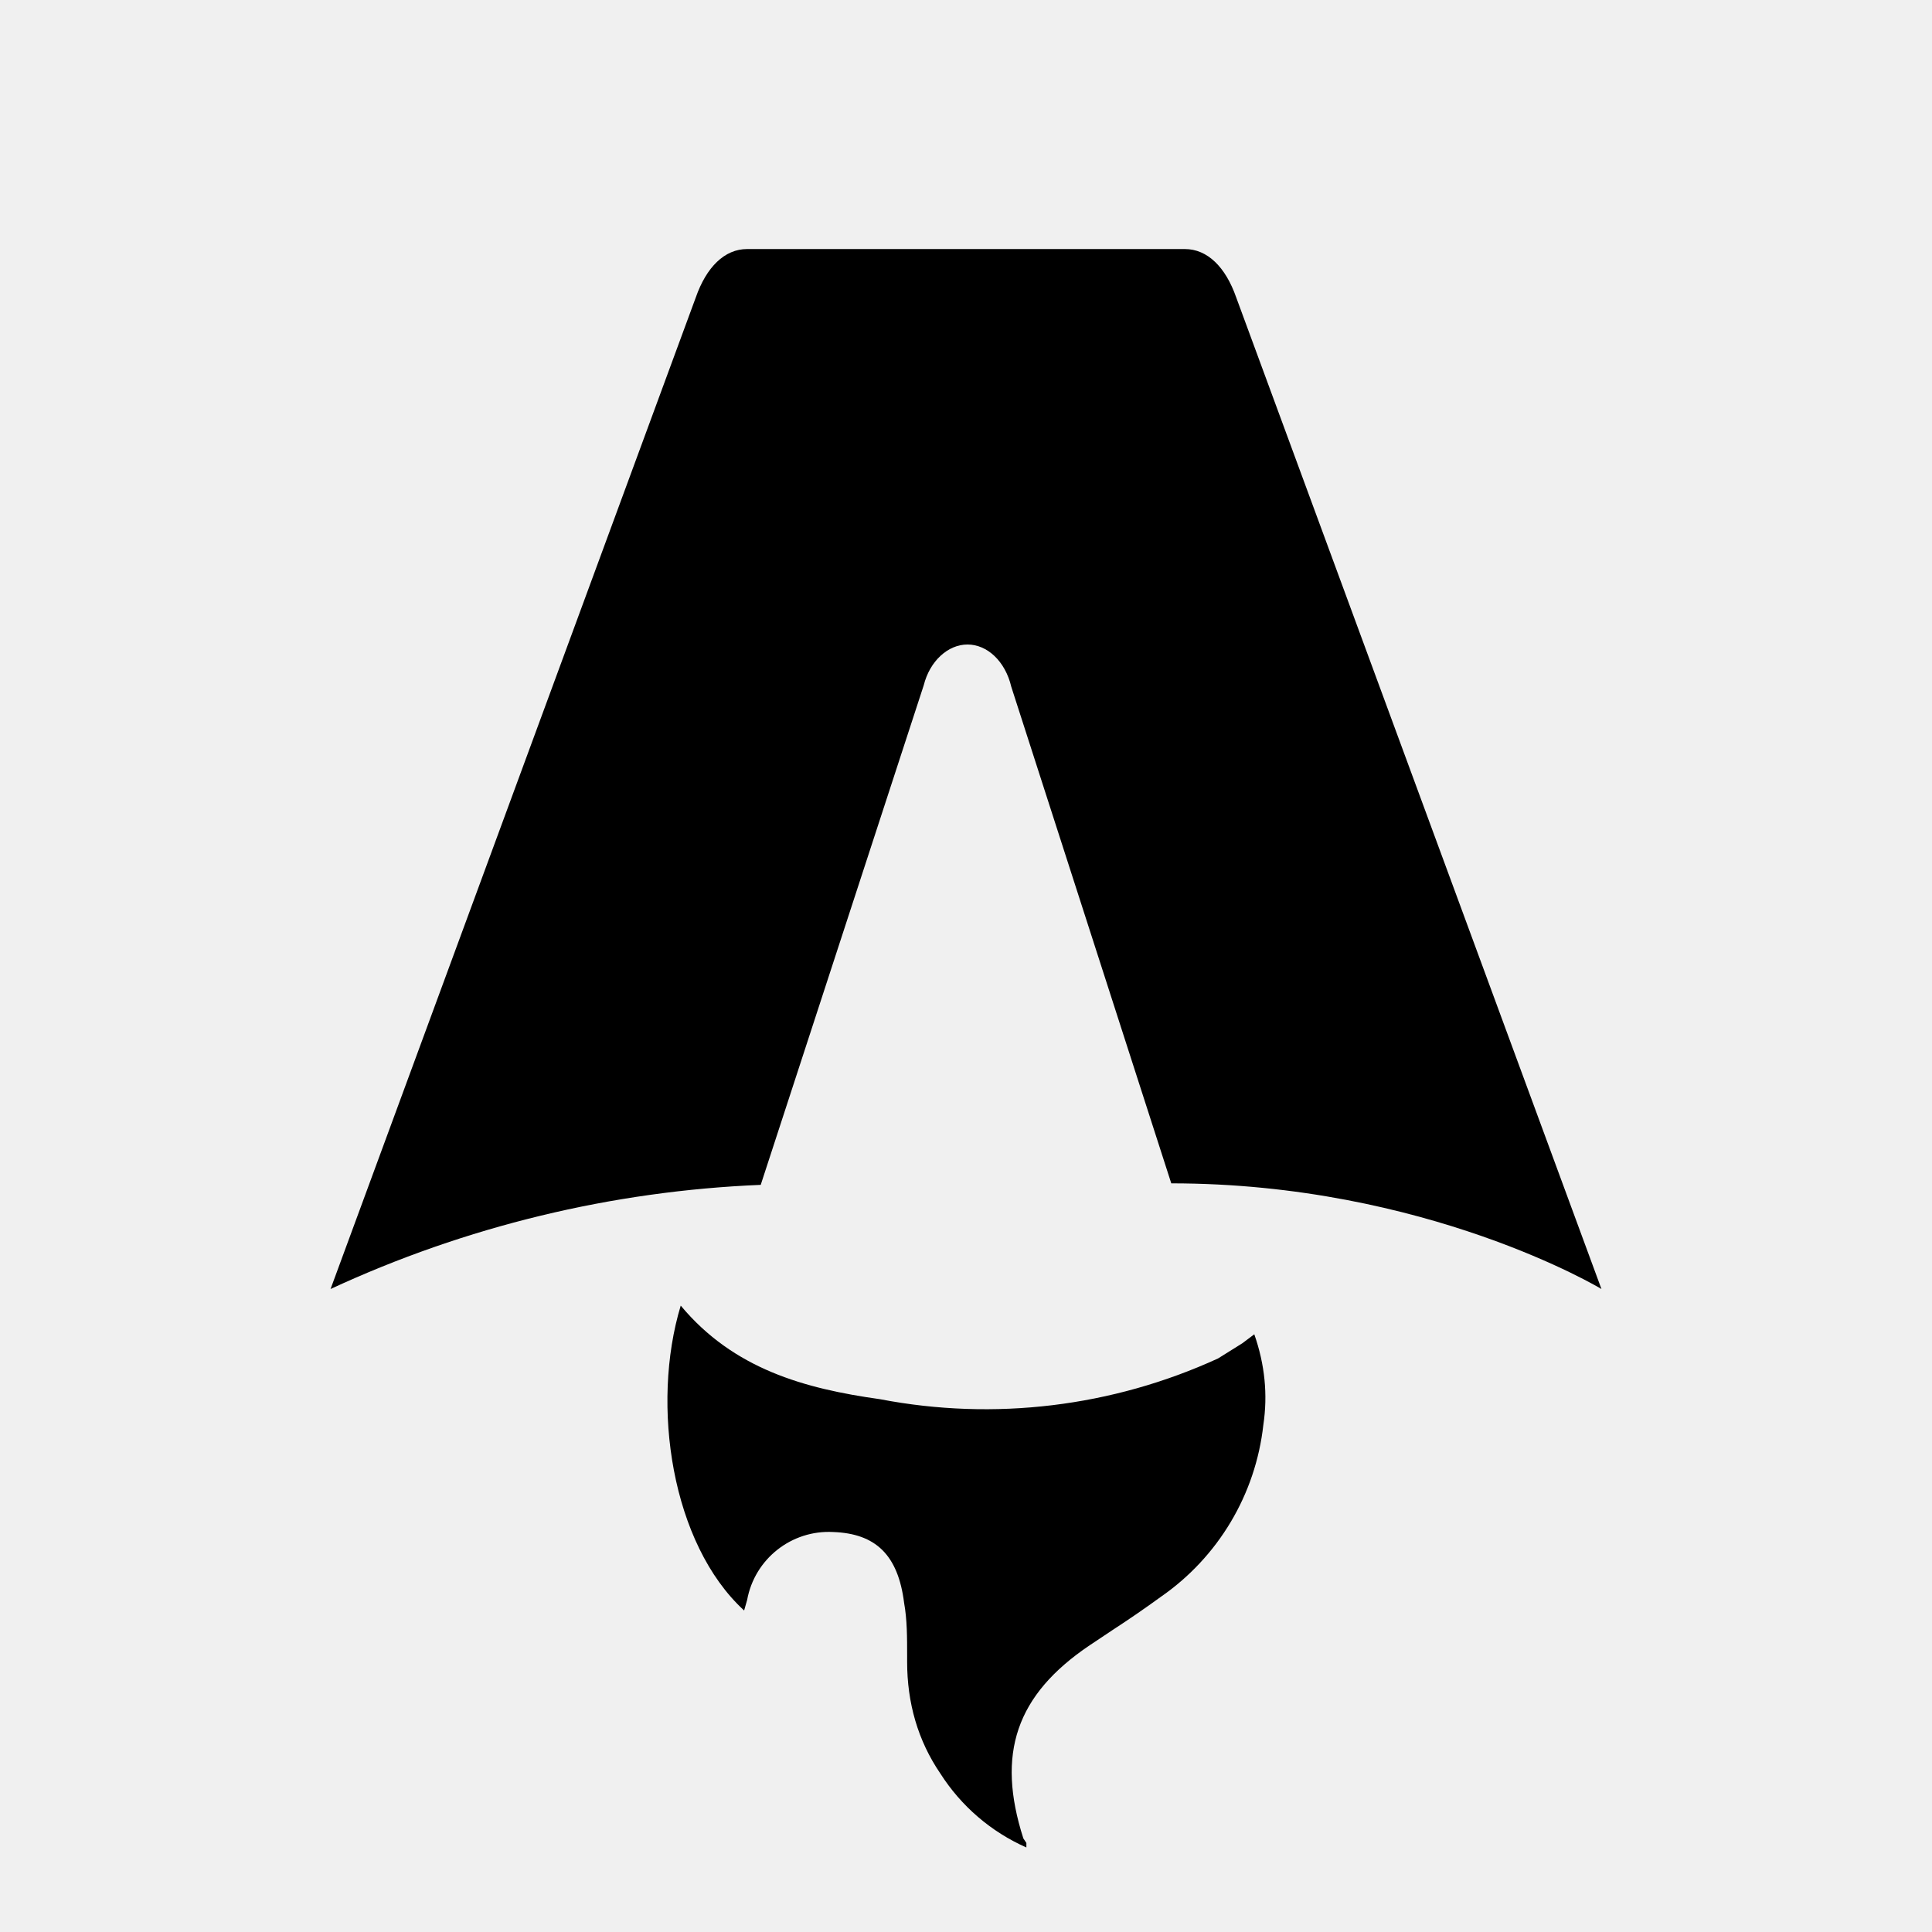
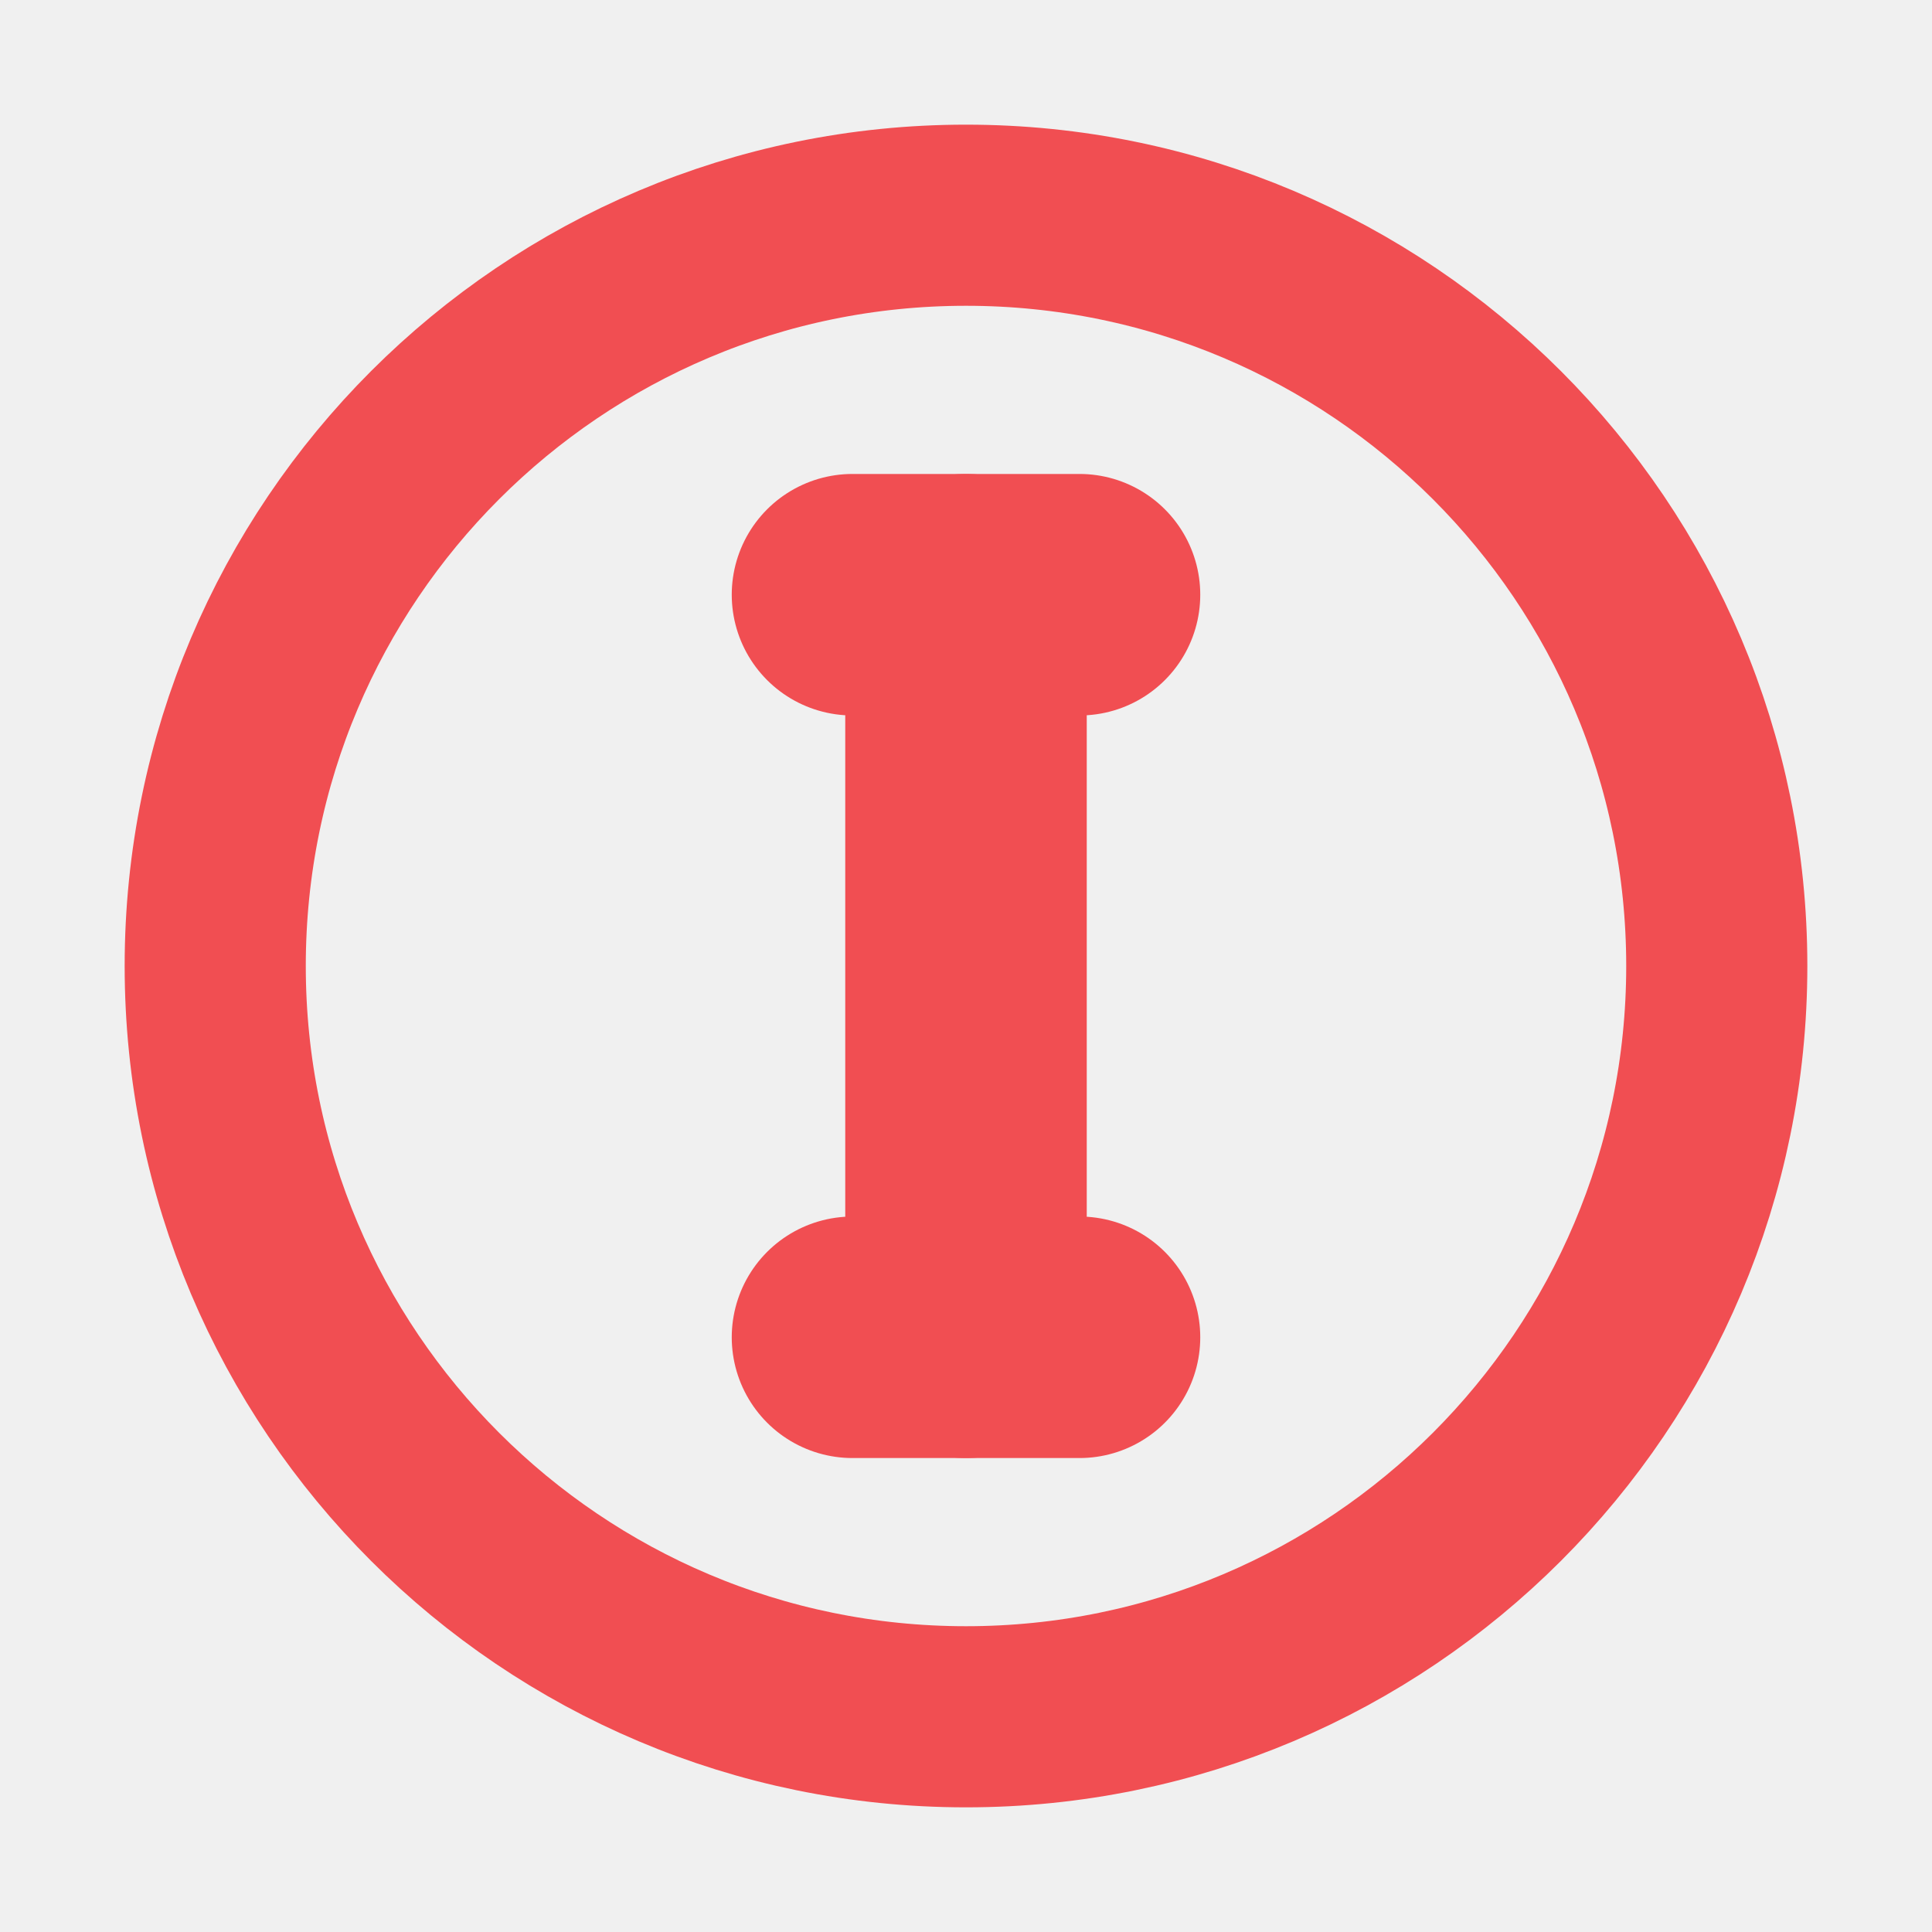
- <svg xmlns="http://www.w3.org/2000/svg" fill="none" viewBox="0 0 128 128">
-   <path d="M50.4 78.5a75.1 75.1 0 0 0-28.5 6.9l24.2-65.7c.7-2 1.9-3.2 3.4-3.2h29c1.5 0 2.7 1.2 3.4 3.2l24.2 65.7s-11.6-7-28.5-7L67 45.5c-.4-1.7-1.6-2.8-2.9-2.8-1.3 0-2.5 1.1-2.9 2.7L50.4 78.5Zm-1.1 28.2Zm-4.2-20.2c-2 6.6-.6 15.8 4.2 20.2a17.5 17.5 0 0 1 .2-.7 5.5 5.5 0 0 1 5.7-4.5c2.8.1 4.3 1.5 4.7 4.7.2 1.1.2 2.3.2 3.5v.4c0 2.7.7 5.2 2.2 7.4a13 13 0 0 0 5.7 4.9v-.3l-.2-.3c-1.8-5.6-.5-9.5 4.4-12.8l1.5-1a73 73 0 0 0 3.2-2.2 16 16 0 0 0 6.8-11.4c.3-2 .1-4-.6-6l-.8.6-1.6 1a37 37 0 0 1-22.4 2.7c-5-.7-9.7-2-13.2-6.2Z" />
-   <style>
+ <svg xmlns="http://www.w3.org/2000/svg" fill="none" viewBox="0 0 128 128" version="1.1" id="svg1">
+   <defs id="defs1" />
+   <style id="style1">
        path { fill: #000; }
        @media (prefers-color-scheme: dark) {
            path { fill: #FFF; }
        }
    </style>
+   <g id="layer1" style="display:inline">
+     <circle style="fill:none;stroke:#f14e52;stroke-width:12;stroke-dasharray:none;stroke-opacity:1" id="path2" cy="64" cx="64" r="49.741" />
+     <path style="fill:none;stroke:#f14e52;stroke-width:16;stroke-linecap:round;stroke-dasharray:none;stroke-opacity:1" d="M 64,39.401 V 88.599" id="path3" />
+     <path style="fill:none;stroke:#f14e52;stroke-width:16;stroke-linecap:round;stroke-dasharray:none;stroke-opacity:1" d="m 56.48,39.401 h 15.04" id="path4" />
+     <path style="fill:none;stroke:#f14e52;stroke-width:16;stroke-linecap:round;stroke-dasharray:none;stroke-opacity:1" d="m 56.48,88.599 h 15.04" id="path5" />
+   </g>
</svg>
